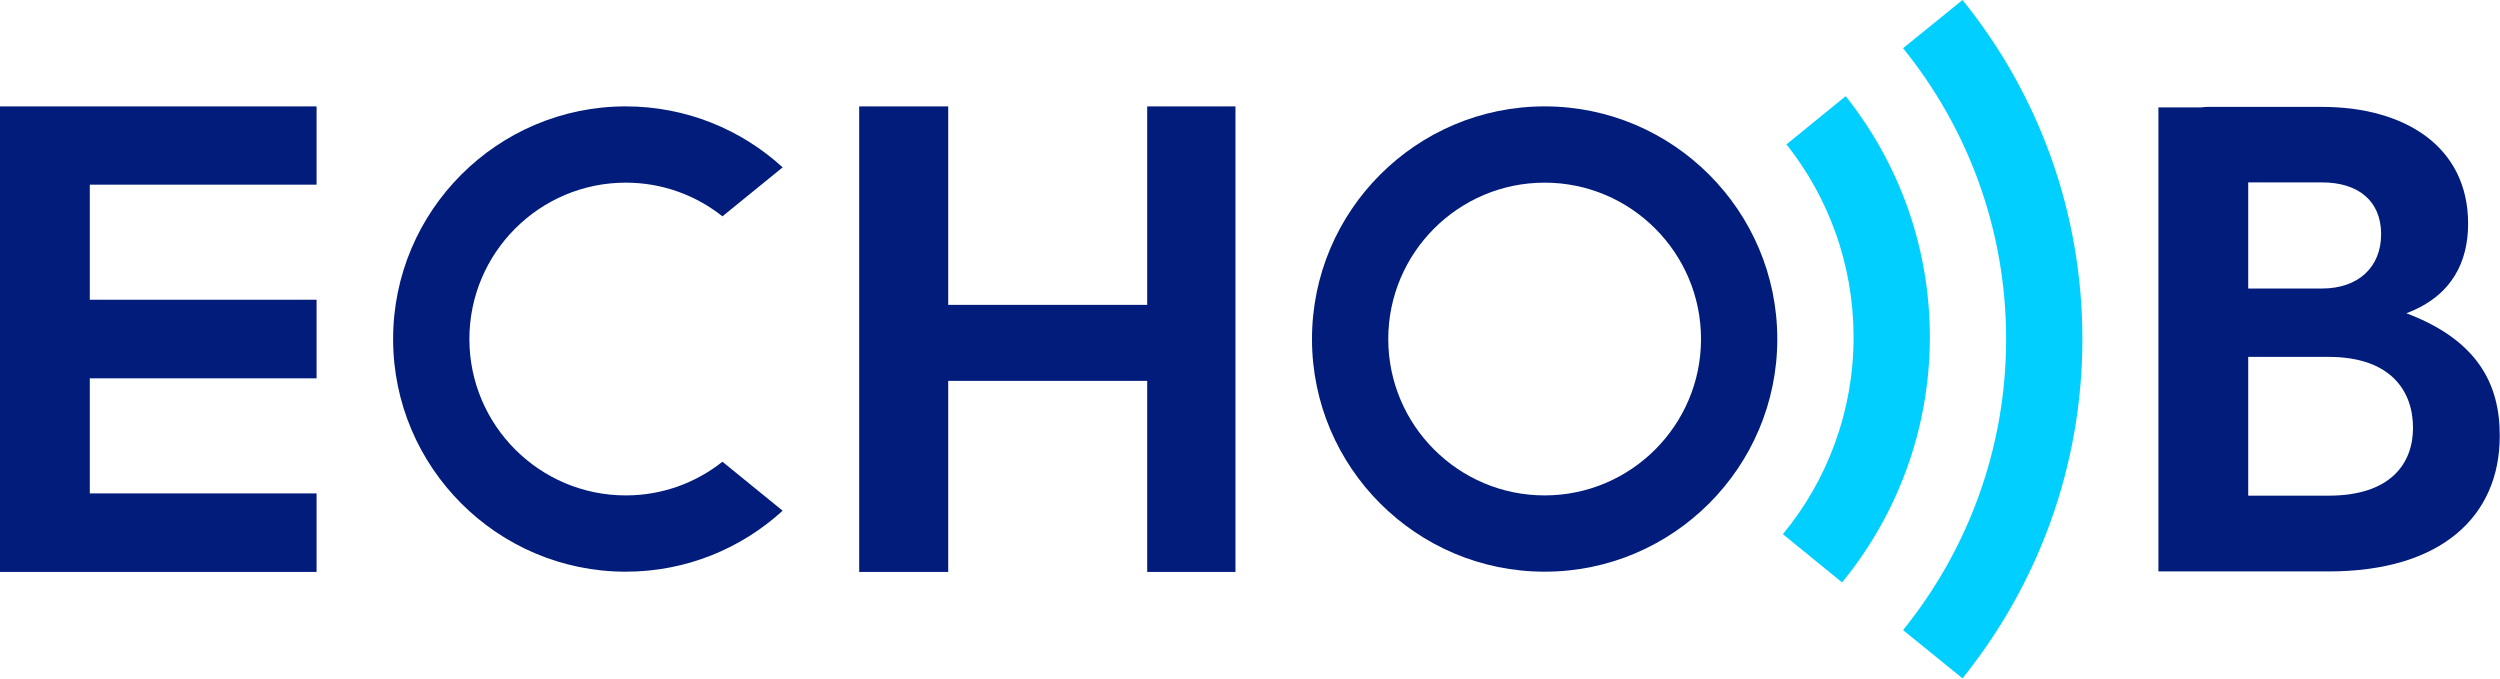
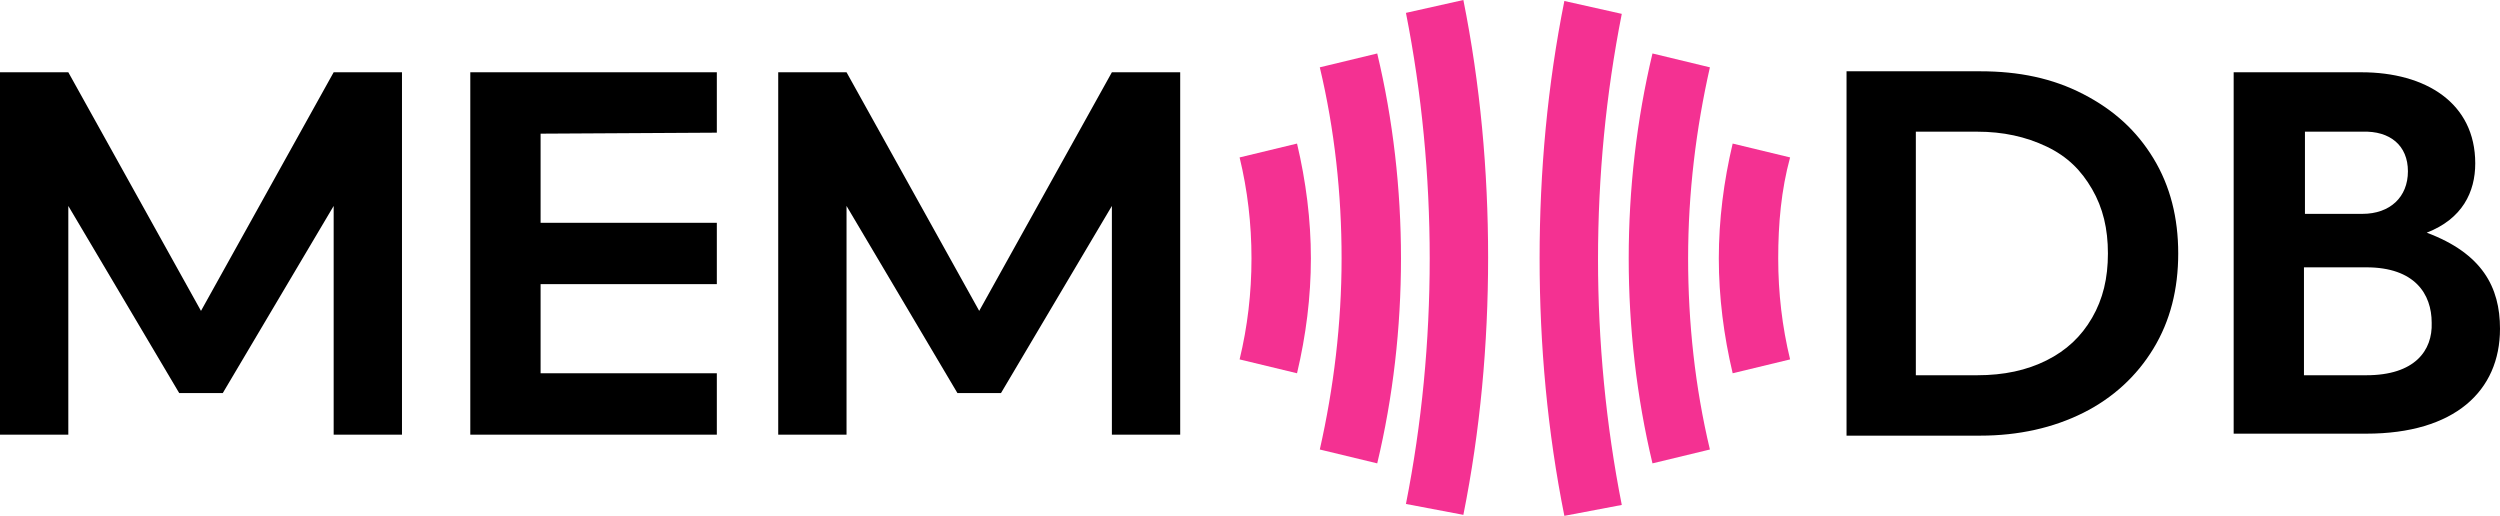
- <svg xmlns="http://www.w3.org/2000/svg" version="1.1" id="ECHODB_00000138566479231642032170000004023942904232490393_" x="0px" y="0px" viewBox="0 0 980 265.8" style="enable-background:new 0 0 980 265.8;" xml:space="preserve">
+ <svg xmlns="http://www.w3.org/2000/svg" version="1.1" id="Ebene_1" x="0px" y="0px" viewBox="0 0 252.5 52.1" style="enable-background:new 0 0 252.5 52.1;" xml:space="preserve">
  <style type="text/css">
- 	.st0{fill:#011C7B;}
- 	.st1{fill:#00CFFF;}
+ 	.st0{fill:#F43192;}
</style>
-   <path id="B" class="st0" d="M943.3,122.8c18-6.8,24.2-20.3,24.2-35.1c0-30.4-25-45.8-57.3-45.8h-44.8c-0.9,0-1.7,0.1-2.5,0.2h-16.8  v19.1v143.7V224h19.3h15.9h31.5c44.2,0,67.1-21.6,67.1-53.1C980,150.3,970.9,133.2,943.3,122.8z M933.4,91.8  c0,12.8-8.8,21.3-23.2,21.3h-28.9V71.5h28.9C924.5,71.5,933.4,78.8,933.4,91.8z M912.8,194.3h-31.5v-54.4h31.5  c24.5,0,33.1,13.5,33.1,27.8C945.9,181.8,937,194.3,912.8,194.3z" />
-   <path id="D_00000178169460331626814000000011511881834342217871_" class="st1" d="M816.3,132.9c0-50.3-17.6-96.6-47-132.9L746,18.9  c25.2,31.1,40.4,70.8,40.4,114S771.2,215.8,746,247l23.3,18.9C798.6,229.5,816.3,183.2,816.3,132.9z" />
-   <path id="D" class="st1" d="M756.5,132.1c0-35.7-12.4-68.5-33-94.4l-23.2,18.9c16.5,20.8,26.3,47.1,26.3,75.6  c0,29.3-10.4,56.2-27.7,77.2l23.2,18.9C743.6,202,756.5,168.5,756.5,132.1z" />
-   <path id="O" class="st0" d="M605.5,224.1c-50.3,0-91.2-40.9-91.2-91.2s40.9-91.2,91.2-91.2s91.2,40.9,91.2,91.2  S655.8,224.1,605.5,224.1z M605.5,71.6c-33.8,0-61.3,27.5-61.3,61.3s27.5,61.3,61.3,61.3s61.3-27.5,61.3-61.3S639.3,71.6,605.5,71.6  z" />
-   <path id="H" class="st0" d="M449.7,41.7c0,19.7,0,57.7,0,77.8h-78c0-21.8,0-56.3,0-77.8h-34.9c0,45.9,0,136.5,0,182.5h34.9  c0-20,0-54.6,0-74.9h78c0,20.5,0,54.8,0,74.9h34.6c0-43.5,0-138.9,0-182.5L449.7,41.7L449.7,41.7z" />
-   <path id="C" class="st0" d="M245.3,194.2c-33.8,0-61.3-27.5-61.3-61.3s27.5-61.3,61.3-61.3c14.3,0,27.4,4.9,37.9,13.2l23.6-19.2  c-16.2-14.8-37.8-23.9-61.5-23.9c-50.3,0-91.2,40.9-91.2,91.2s40.9,91.2,91.2,91.2c23.7,0,45.3-9.1,61.5-23.9L283.2,181  C272.7,189.3,259.6,194.2,245.3,194.2z" />
-   <path id="E" class="st0" d="M124.1,72.4V41.7c-30.5,0-93.8,0-124.1,0c0,58.6,0,123.9,0,182.5c29.1,0,94.7,0,124.1,0v-30.8  c-9.5,0-77.8,0-88.9,0v-45.1h88.9v-30.8H35.2V72.4H124.1z" />
+   <path d="M217.5,16c-1.7-2.8-4-4.9-7.1-6.5s-6.5-2.3-10.4-2.3h-13.5V44H200c3.9,0,7.4-0.8,10.4-2.3s5.4-3.7,7.1-6.5s2.5-6,2.5-9.6  C220,22,219.2,18.8,217.5,16z M211.3,32.1c-1.1,1.9-2.6,3.3-4.6,4.3s-4.3,1.5-7,1.5h-6.2V13.3h6.2c2.6,0,4.9,0.5,7,1.5  s3.5,2.4,4.6,4.3c1.1,1.9,1.6,4,1.6,6.5C212.9,28.1,212.4,30.2,211.3,32.1z" />
+   <g>
+     <path class="st0" d="M142,1.3c1.6,8.1,2.4,16.5,2.4,24.8c0,8.4-0.8,16.7-2.4,24.8l5.8,1.1c1.7-8.5,2.5-17.2,2.5-26   s-0.8-17.5-2.5-26L142,1.3z" />
+     <path class="st0" d="M133.3,6.8c1.5,6.3,2.2,12.8,2.2,19.3c0,6.6-0.8,13.1-2.2,19.3l5.8,1.4c1.6-6.7,2.4-13.7,2.4-20.7   s-0.8-14-2.4-20.7L133.3,6.8z" />
+     <path class="st0" d="M125.2,15.9c0.8,3.3,1.2,6.7,1.2,10.2s-0.4,6.9-1.2,10.2l5.8,1.4c0.9-3.8,1.4-7.7,1.4-11.6s-0.5-7.8-1.4-11.6   L125.2,15.9z" />
+     <path class="st0" d="M158,0.1c-1.7,8.5-2.5,17.2-2.5,26s0.8,17.5,2.5,26l5.8-1.1c-1.6-8.1-2.4-16.5-2.4-24.8   c0-8.4,0.8-16.7,2.4-24.8L158,0.1z" />
+     <path class="st0" d="M166.9,5.4c-1.6,6.7-2.4,13.7-2.4,20.7s0.8,14,2.4,20.7l5.8-1.4c-1.5-6.3-2.2-12.8-2.2-19.3   c0-6.6,0.8-13.1,2.2-19.3L166.9,5.4z" />
+     <path class="st0" d="M180.8,15.9l-5.8-1.4c-0.9,3.8-1.4,7.7-1.4,11.6s0.5,7.8,1.4,11.6l5.8-1.4c-0.8-3.3-1.2-6.7-1.2-10.2   S179.9,19.2,180.8,15.9z" />
+   </g>
+   <path d="M245.1,23.5c3.6-1.4,4.9-4.1,4.9-7c0-6.1-5-9.2-11.5-9.2h-9c-0.2,0-0.3,0-0.5,0h-3.4v3.8v28.8v3.9h3.9h3.2h6.3  c8.9,0,13.5-4.3,13.5-10.6C252.5,29,250.7,25.6,245.1,23.5z M243.2,17.3c0,2.6-1.8,4.3-4.6,4.3h-5.8v-8.3h5.8  C241.4,13.2,243.2,14.7,243.2,17.3z M239,37.9h-6.3V27h6.3c4.9,0,6.6,2.7,6.6,5.6C245.7,35.4,243.9,37.9,239,37.9z" />
+   <path d="M72.4,13.4V7.3c-6.1,0-18.8,0-24.9,0c0,11.7,0,24.8,0,36.6c5.8,0,19,0,24.9,0v-6.2c-1.9,0-15.6,0-17.8,0v-9h17.8v-6.2H54.6  v-9L72.4,13.4L72.4,13.4z" />
+   <path d="M33.7,7.3L20.3,31.4L6.9,7.3H0v36.6h6.9c0-5.4,0-14.6,0-23.1l11.2,18.9h4.4l11.2-18.9v23.1h6.9c0-8.7,0-27.8,0-36.6  C40.6,7.3,33.7,7.3,33.7,7.3z" />
+   <path d="M112.3,7.3L98.9,31.4L85.5,7.3h-6.9v36.6h6.9c0-5.4,0-14.6,0-23.1l11.2,18.9h4.4l11.2-18.9v23.1h6.9c0-8.7,0-27.8,0-36.6  C119.2,7.3,112.3,7.3,112.3,7.3z" />
</svg>
